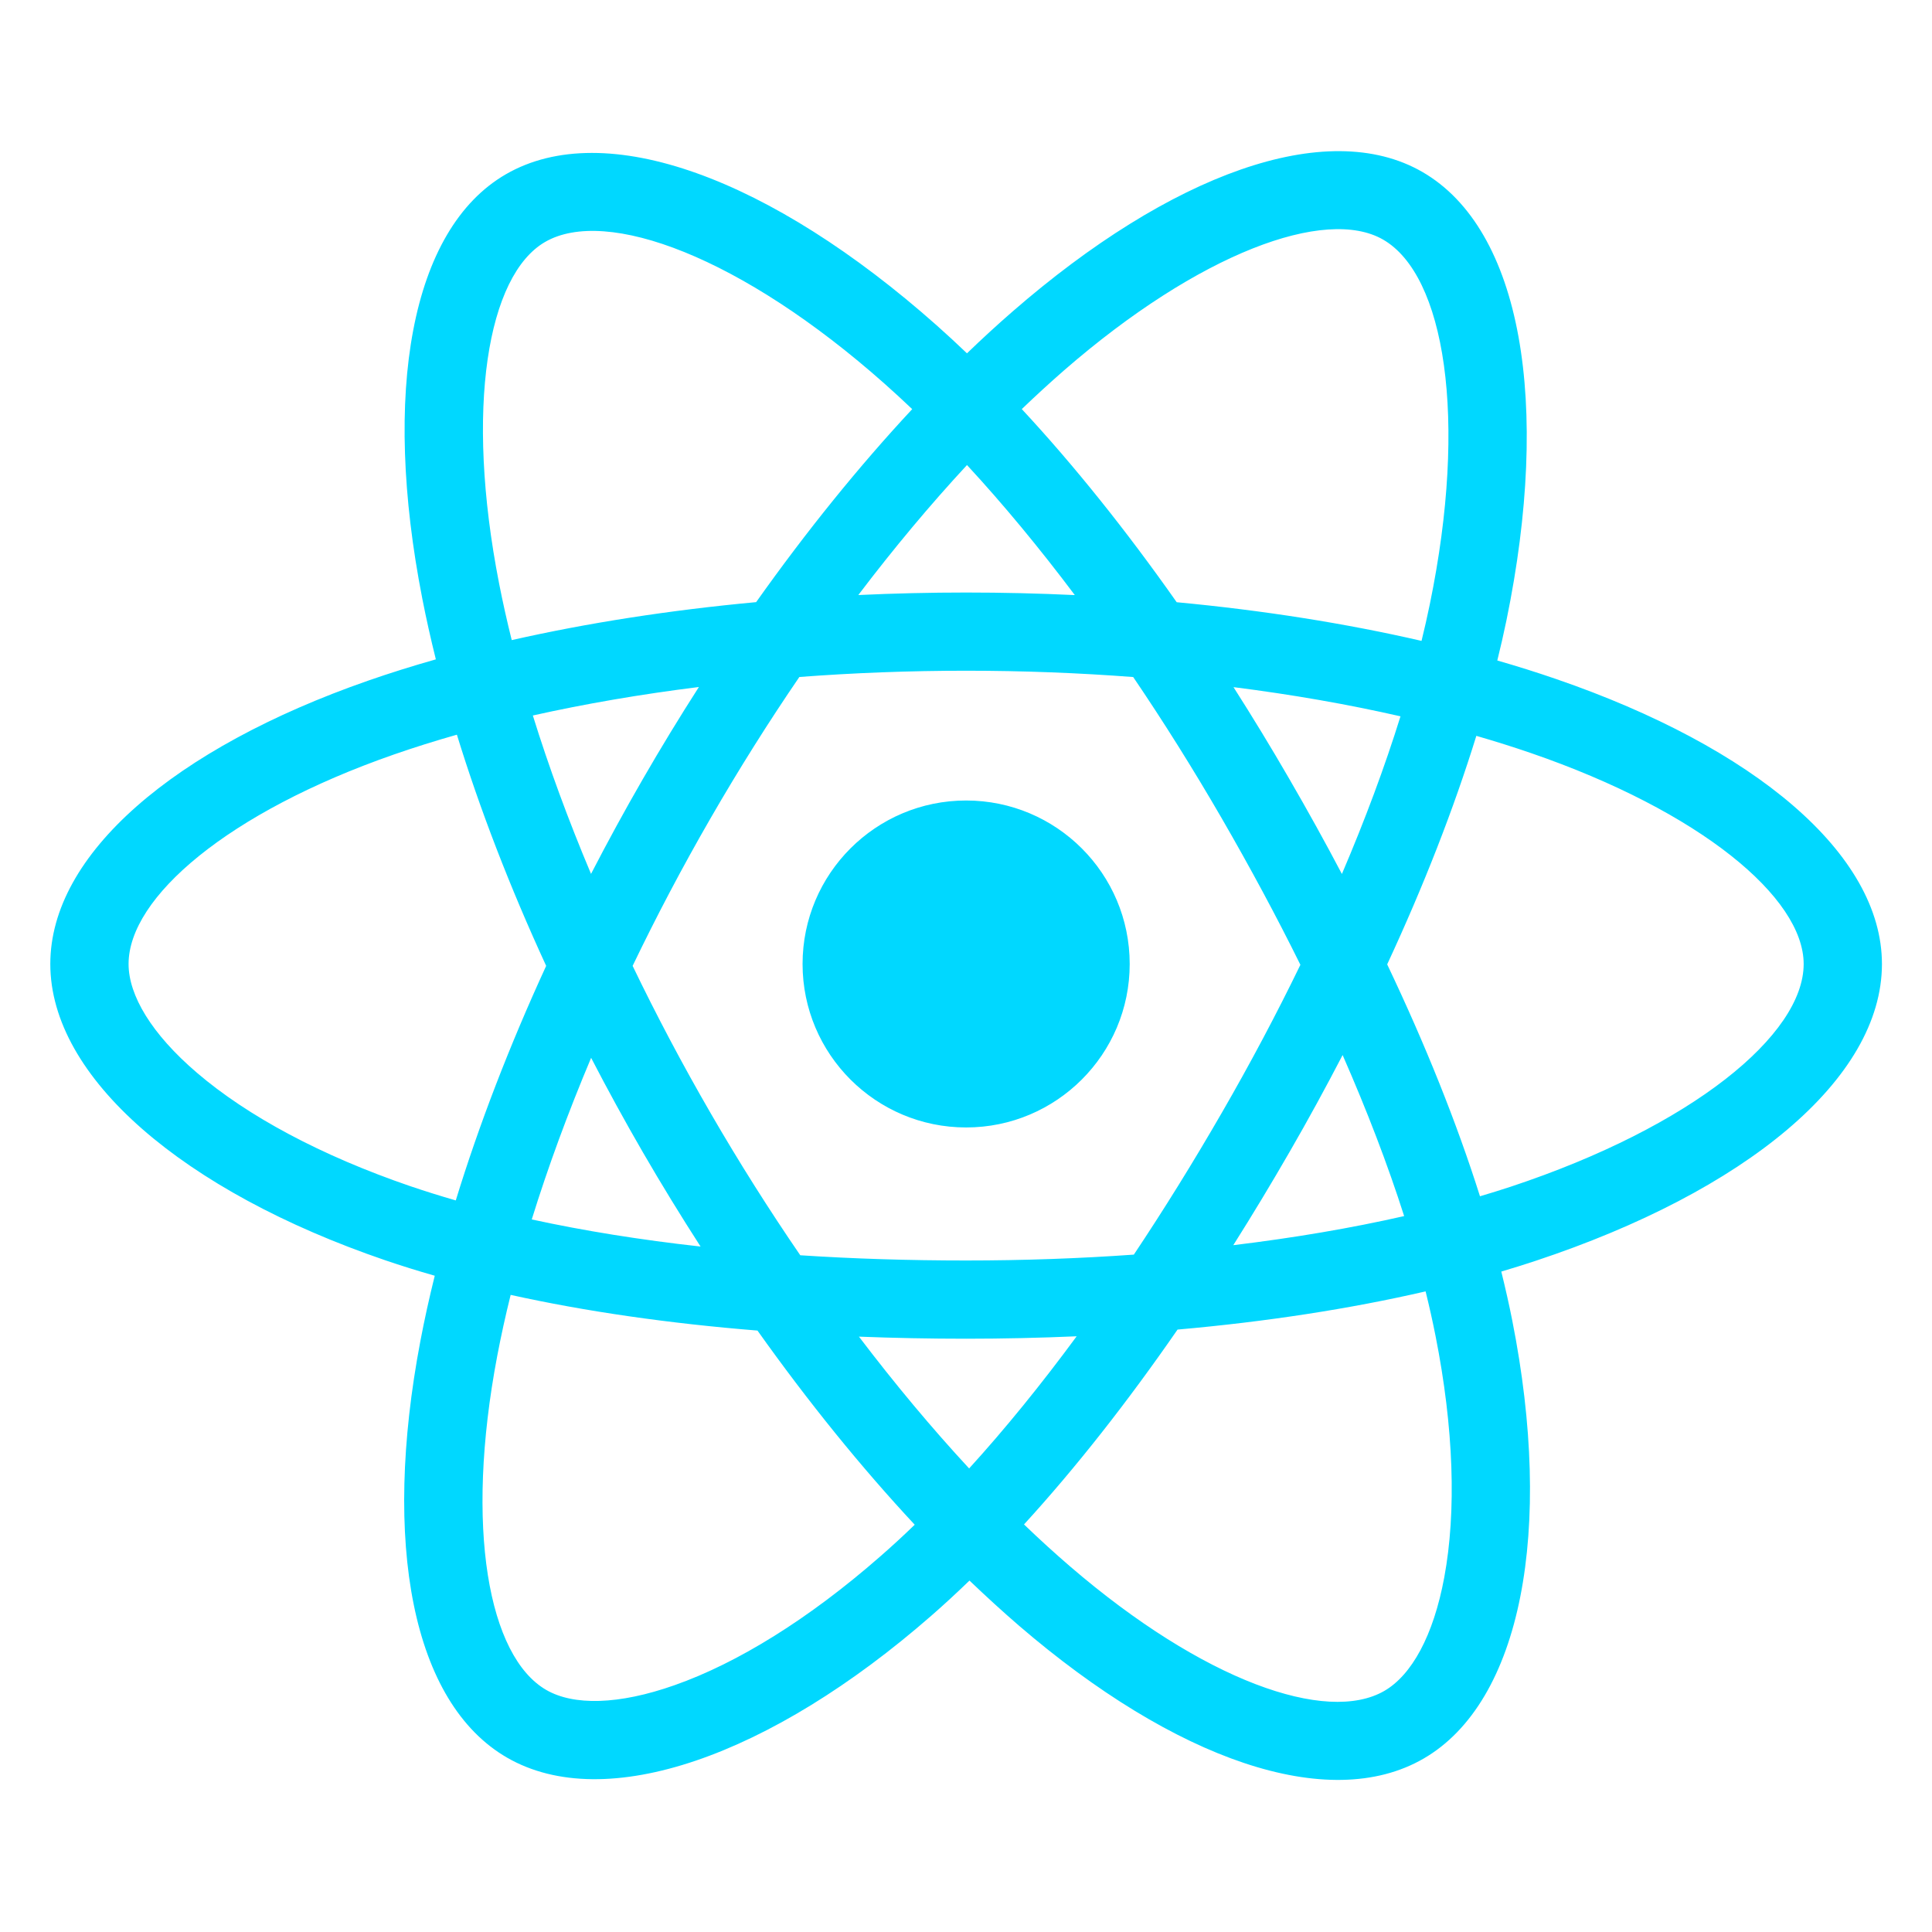
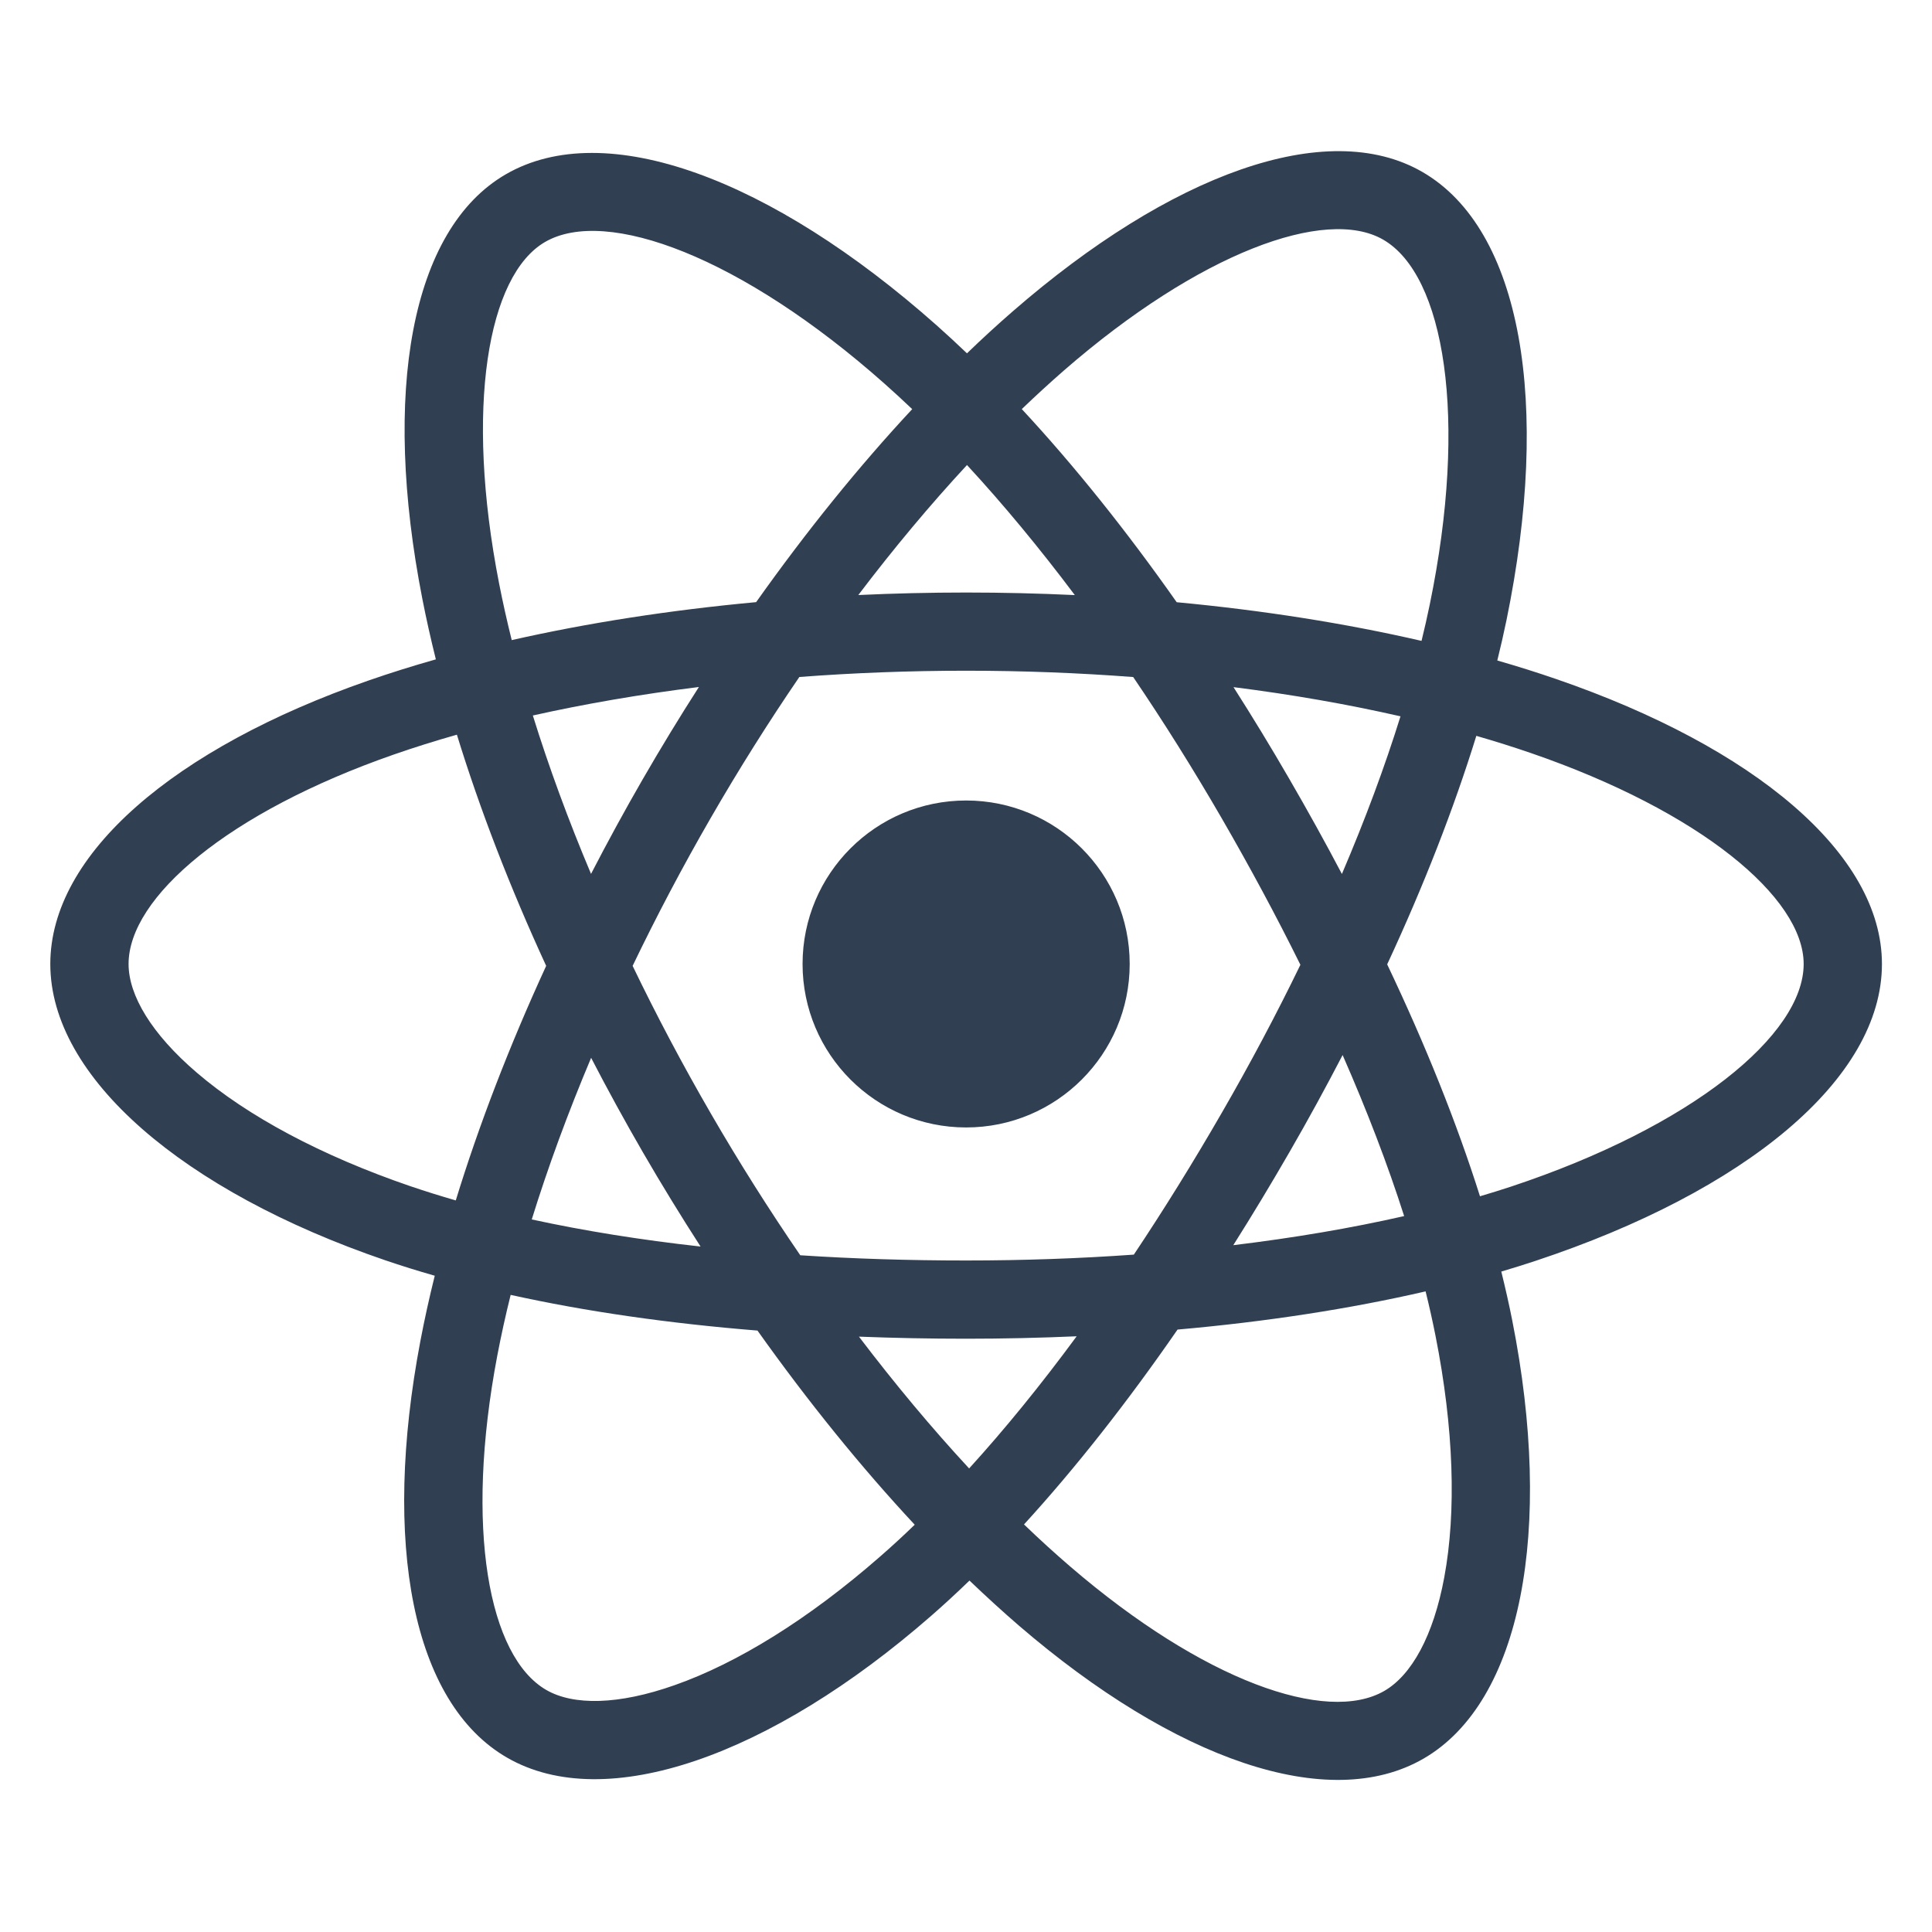
<svg xmlns="http://www.w3.org/2000/svg" width="1080" zoomAndPan="magnify" viewBox="0 0 810 810" height="1080" preserveAspectRatio="xMidYMid meet" version="1.0">
  <defs>
-     <clipPath id="1bf421202a">
+     <clipPath id="dd64b56ea5">
      <path d="M 21 63 L 789.801 63 L 789.801 747 L 21 747 Z M 21 63 " clip-rule="nonzero" />
    </clipPath>
  </defs>
-   <g clip-path="url(#1bf421202a)">
-     <path fill="#00d8ff" d="M 652.465 284.703 C 644.516 281.961 636.27 279.367 627.75 276.918 C 629.16 271.215 630.449 265.594 631.59 260.062 C 650.277 169.277 638.066 96.141 596.281 72.059 C 556.207 48.969 490.691 73.047 424.52 130.602 C 418.16 136.133 411.77 141.992 405.41 148.133 C 401.152 144.07 396.922 140.145 392.691 136.391 C 323.34 74.852 253.828 48.914 212.09 73.062 C 172.062 96.219 160.211 164.977 177.059 251.016 C 178.684 259.328 180.586 267.812 182.734 276.441 C 172.898 279.234 163.402 282.207 154.316 285.375 C 73.012 313.703 21.09 358.105 21.09 404.164 C 21.09 451.715 76.828 499.445 161.512 528.375 C 168.191 530.656 175.129 532.812 182.273 534.852 C 179.953 544.176 177.938 553.32 176.242 562.254 C 160.184 646.801 172.723 713.93 212.641 736.926 C 253.871 760.699 323.07 736.266 390.441 677.41 C 395.781 672.766 401.121 667.816 406.461 662.66 C 413.422 669.316 420.352 675.645 427.219 681.578 C 492.492 737.703 556.957 760.371 596.82 737.312 C 638.008 713.48 651.418 641.344 634.02 553.621 C 632.699 546.906 631.137 540.07 629.43 533.113 C 634.289 531.676 639.059 530.176 643.707 528.645 C 731.75 499.473 789.012 452.375 789.012 404.164 C 789.012 357.938 735.406 313.238 652.465 284.703 Z M 633.387 497.527 C 629.188 498.906 624.871 500.254 620.488 501.543 C 610.77 470.812 597.66 438.102 581.582 404.316 C 596.91 371.336 609.512 339.059 618.961 308.508 C 626.82 310.781 634.438 313.176 641.789 315.703 C 712.852 340.156 756.195 376.312 756.195 404.164 C 756.195 433.816 709.402 472.34 633.387 497.527 Z M 601.832 559.977 C 609.539 598.773 610.621 633.848 605.52 661.281 C 600.961 685.926 591.754 702.355 580.383 708.922 C 556.176 722.922 504.43 704.727 448.637 656.727 C 442.219 651.207 435.77 645.332 429.32 639.125 C 450.945 615.473 472.574 587.977 493.691 557.43 C 530.797 554.16 565.863 548.762 597.691 541.418 C 599.25 547.742 600.633 553.922 601.832 559.977 Z M 282.902 706.492 C 259.258 714.859 240.426 715.098 229.043 708.531 C 204.82 694.562 194.75 640.656 208.488 568.371 C 210.062 560.098 211.934 551.582 214.094 542.887 C 245.547 549.844 280.367 554.848 317.578 557.848 C 338.828 587.738 361.086 615.203 383.496 639.246 C 378.605 643.984 373.715 648.48 368.855 652.707 C 339.07 678.762 309.215 697.23 282.902 706.492 Z M 172.133 497.348 C 134.688 484.543 103.766 467.934 82.57 449.766 C 63.52 433.484 53.906 417.297 53.906 404.164 C 53.906 376.223 95.594 340.562 165.125 316.336 C 173.562 313.395 182.391 310.625 191.555 308.02 C 201.168 339.262 213.773 371.934 228.984 404.945 C 213.574 438.465 200.789 471.652 191.086 503.281 C 184.551 501.395 178.223 499.414 172.133 497.348 Z M 209.266 244.719 C 194.832 171.004 204.418 115.395 228.535 101.441 C 254.227 86.574 311.035 107.77 370.898 160.906 C 374.734 164.305 378.574 167.855 382.445 171.535 C 360.129 195.48 338.078 222.742 317.016 252.449 C 280.898 255.793 246.328 261.168 214.543 268.367 C 212.547 260.332 210.777 252.438 209.266 244.719 Z M 540.492 326.469 C 532.902 313.352 525.102 300.543 517.152 288.086 C 541.66 291.18 565.117 295.293 587.164 300.32 C 580.566 321.52 572.316 343.684 562.598 366.418 C 555.641 353.191 548.262 339.863 540.492 326.469 Z M 405.414 194.969 C 420.562 211.355 435.711 229.645 450.621 249.492 C 435.59 248.785 420.383 248.418 405.055 248.418 C 389.875 248.418 374.789 248.777 359.848 249.473 C 374.758 229.809 390.055 211.543 405.414 194.969 Z M 269.473 326.695 C 261.883 339.848 254.652 353.105 247.793 366.387 C 238.242 343.742 230.07 321.473 223.395 299.973 C 245.305 295.074 268.668 291.062 293.016 288.027 C 284.949 300.602 277.082 313.504 269.473 326.695 Z M 293.715 522.621 C 268.562 519.832 244.848 516.023 222.941 511.258 C 229.727 489.371 238.074 466.645 247.832 443.5 C 254.707 456.781 261.965 470.031 269.602 483.227 L 269.605 483.227 C 277.383 496.656 285.445 509.789 293.715 522.621 Z M 406.312 615.652 C 390.777 598.891 375.266 580.332 360.117 560.395 C 374.816 560.965 389.816 561.266 405.055 561.266 C 420.711 561.266 436.191 560.906 451.398 560.246 C 436.461 580.543 421.344 599.133 406.312 615.652 Z M 562.898 442.332 C 573.156 465.715 581.828 488.32 588.695 509.848 C 566.438 514.914 542.379 518.992 517.062 522.051 C 525.043 509.43 532.902 496.387 540.641 482.984 C 548.469 469.434 555.879 455.852 562.898 442.332 Z M 512.203 466.613 C 500.203 487.422 487.875 507.27 475.367 526.008 C 452.598 527.625 429.051 528.465 405.055 528.465 C 381.148 528.465 357.898 527.746 335.52 526.277 C 322.504 507.301 309.918 487.391 297.992 466.797 L 297.996 466.797 C 286.098 446.258 275.148 425.543 265.23 404.945 C 275.145 384.316 286.066 363.57 297.895 343.074 C 309.75 322.523 322.23 302.703 335.133 283.828 C 357.957 282.102 381.387 281.203 405.055 281.203 C 428.844 281.203 452.27 282.113 475.098 283.852 C 487.816 302.586 500.203 322.34 512.113 342.898 C 524.141 363.691 535.211 384.289 545.199 404.496 C 535.242 425.031 524.203 445.84 512.203 466.617 Z M 579.875 100.457 C 605.613 115.281 615.602 175.051 599.434 253.438 C 598.414 258.438 597.246 263.531 595.984 268.695 C 564.129 261.348 529.543 255.883 493.336 252.484 C 472.219 222.453 450.352 195.148 428.391 171.512 C 434.301 165.84 440.211 160.43 446.059 155.32 C 502.754 106.012 555.758 86.543 579.875 100.457 Z M 405.055 335.613 C 442.91 335.613 473.629 366.289 473.629 404.156 C 473.629 441.992 442.91 472.691 405.055 472.691 C 367.199 472.691 336.48 441.992 336.48 404.156 C 336.48 366.289 367.199 335.613 405.055 335.613 Z M 405.055 335.613 " fill-opacity="1" fill-rule="nonzero" />
+   <g clip-path="url(#dd64b56ea5)">
+     <path fill="#313f52" d="M 652.465 284.703 C 644.516 281.961 636.27 279.367 627.75 276.918 C 629.16 271.215 630.449 265.594 631.59 260.062 C 650.277 169.277 638.066 96.141 596.281 72.059 C 556.207 48.969 490.691 73.047 424.52 130.602 C 418.16 136.133 411.77 141.992 405.41 148.133 C 401.152 144.07 396.922 140.145 392.691 136.391 C 323.34 74.852 253.828 48.914 212.09 73.062 C 172.062 96.219 160.211 164.977 177.059 251.016 C 178.684 259.328 180.586 267.812 182.734 276.441 C 172.898 279.234 163.402 282.207 154.316 285.375 C 73.012 313.703 21.09 358.105 21.09 404.164 C 21.09 451.715 76.828 499.445 161.512 528.375 C 168.191 530.656 175.129 532.812 182.273 534.852 C 179.953 544.176 177.938 553.32 176.242 562.254 C 160.184 646.801 172.723 713.93 212.641 736.926 C 253.871 760.699 323.07 736.266 390.441 677.41 C 395.781 672.766 401.121 667.816 406.461 662.66 C 413.422 669.316 420.352 675.645 427.219 681.578 C 492.492 737.703 556.957 760.371 596.82 737.312 C 638.008 713.48 651.418 641.344 634.02 553.621 C 632.699 546.906 631.137 540.07 629.43 533.113 C 634.289 531.676 639.059 530.176 643.707 528.645 C 731.75 499.473 789.012 452.375 789.012 404.164 C 789.012 357.938 735.406 313.238 652.465 284.703 Z M 633.387 497.527 C 629.188 498.906 624.871 500.254 620.488 501.543 C 610.77 470.812 597.66 438.102 581.582 404.316 C 596.91 371.336 609.512 339.059 618.961 308.508 C 626.82 310.781 634.438 313.176 641.789 315.703 C 712.852 340.156 756.195 376.312 756.195 404.164 C 756.195 433.816 709.402 472.34 633.387 497.527 Z M 601.832 559.977 C 609.539 598.773 610.621 633.848 605.52 661.281 C 600.961 685.926 591.754 702.355 580.383 708.922 C 556.176 722.922 504.43 704.727 448.637 656.727 C 442.219 651.207 435.77 645.332 429.32 639.125 C 450.945 615.473 472.574 587.977 493.691 557.43 C 530.797 554.16 565.863 548.762 597.691 541.418 C 599.25 547.742 600.633 553.922 601.832 559.977 Z M 282.902 706.492 C 259.258 714.859 240.426 715.098 229.043 708.531 C 204.82 694.562 194.75 640.656 208.488 568.371 C 210.062 560.098 211.934 551.582 214.094 542.887 C 245.547 549.844 280.367 554.848 317.578 557.848 C 338.828 587.738 361.086 615.203 383.496 639.246 C 378.605 643.984 373.715 648.48 368.855 652.707 C 339.07 678.762 309.215 697.23 282.902 706.492 Z M 172.133 497.348 C 134.688 484.543 103.766 467.934 82.57 449.766 C 63.52 433.484 53.906 417.297 53.906 404.164 C 53.906 376.223 95.594 340.562 165.125 316.336 C 173.562 313.395 182.391 310.625 191.555 308.02 C 201.168 339.262 213.773 371.934 228.984 404.945 C 213.574 438.465 200.789 471.652 191.086 503.281 C 184.551 501.395 178.223 499.414 172.133 497.348 Z M 209.266 244.719 C 194.832 171.004 204.418 115.395 228.535 101.441 C 254.227 86.574 311.035 107.77 370.898 160.906 C 374.734 164.305 378.574 167.855 382.445 171.535 C 360.129 195.48 338.078 222.742 317.016 252.449 C 280.898 255.793 246.328 261.168 214.543 268.367 C 212.547 260.332 210.777 252.438 209.266 244.719 Z M 540.492 326.469 C 532.902 313.352 525.102 300.543 517.152 288.086 C 541.66 291.18 565.117 295.293 587.164 300.32 C 580.566 321.52 572.316 343.684 562.598 366.418 C 555.641 353.191 548.262 339.863 540.492 326.469 Z M 405.414 194.969 C 420.562 211.355 435.711 229.645 450.621 249.492 C 435.59 248.785 420.383 248.418 405.055 248.418 C 389.875 248.418 374.789 248.777 359.848 249.473 C 374.758 229.809 390.055 211.543 405.414 194.969 Z M 269.473 326.695 C 261.883 339.848 254.652 353.105 247.793 366.387 C 238.242 343.742 230.07 321.473 223.395 299.973 C 245.305 295.074 268.668 291.062 293.016 288.027 C 284.949 300.602 277.082 313.504 269.473 326.695 Z M 293.715 522.621 C 268.562 519.832 244.848 516.023 222.941 511.258 C 229.727 489.371 238.074 466.645 247.832 443.5 C 254.707 456.781 261.965 470.031 269.602 483.227 L 269.605 483.227 C 277.383 496.656 285.445 509.789 293.715 522.621 Z M 406.312 615.652 C 390.777 598.891 375.266 580.332 360.117 560.395 C 374.816 560.965 389.816 561.266 405.055 561.266 C 420.711 561.266 436.191 560.906 451.398 560.246 C 436.461 580.543 421.344 599.133 406.312 615.652 Z M 562.898 442.332 C 573.156 465.715 581.828 488.32 588.695 509.848 C 566.438 514.914 542.379 518.992 517.062 522.051 C 525.043 509.43 532.902 496.387 540.641 482.984 C 548.469 469.434 555.879 455.852 562.898 442.332 Z M 512.203 466.613 C 500.203 487.422 487.875 507.27 475.367 526.008 C 452.598 527.625 429.051 528.465 405.055 528.465 C 381.148 528.465 357.898 527.746 335.52 526.277 C 322.504 507.301 309.918 487.391 297.992 466.797 L 297.996 466.797 C 286.098 446.258 275.148 425.543 265.23 404.945 C 275.145 384.316 286.066 363.57 297.895 343.074 C 309.75 322.523 322.23 302.703 335.133 283.828 C 357.957 282.102 381.387 281.203 405.055 281.203 C 428.844 281.203 452.27 282.113 475.098 283.852 C 487.816 302.586 500.203 322.34 512.113 342.898 C 524.141 363.691 535.211 384.289 545.199 404.496 C 535.242 425.031 524.203 445.84 512.203 466.617 Z M 579.875 100.457 C 605.613 115.281 615.602 175.051 599.434 253.438 C 598.414 258.438 597.246 263.531 595.984 268.695 C 564.129 261.348 529.543 255.883 493.336 252.484 C 472.219 222.453 450.352 195.148 428.391 171.512 C 434.301 165.84 440.211 160.43 446.059 155.32 C 502.754 106.012 555.758 86.543 579.875 100.457 Z M 405.055 335.613 C 442.91 335.613 473.629 366.289 473.629 404.156 C 473.629 441.992 442.91 472.691 405.055 472.691 C 367.199 472.691 336.48 441.992 336.48 404.156 C 336.48 366.289 367.199 335.613 405.055 335.613 Z M 405.055 335.613 " fill-opacity="1" fill-rule="nonzero" />
  </g>
</svg>
